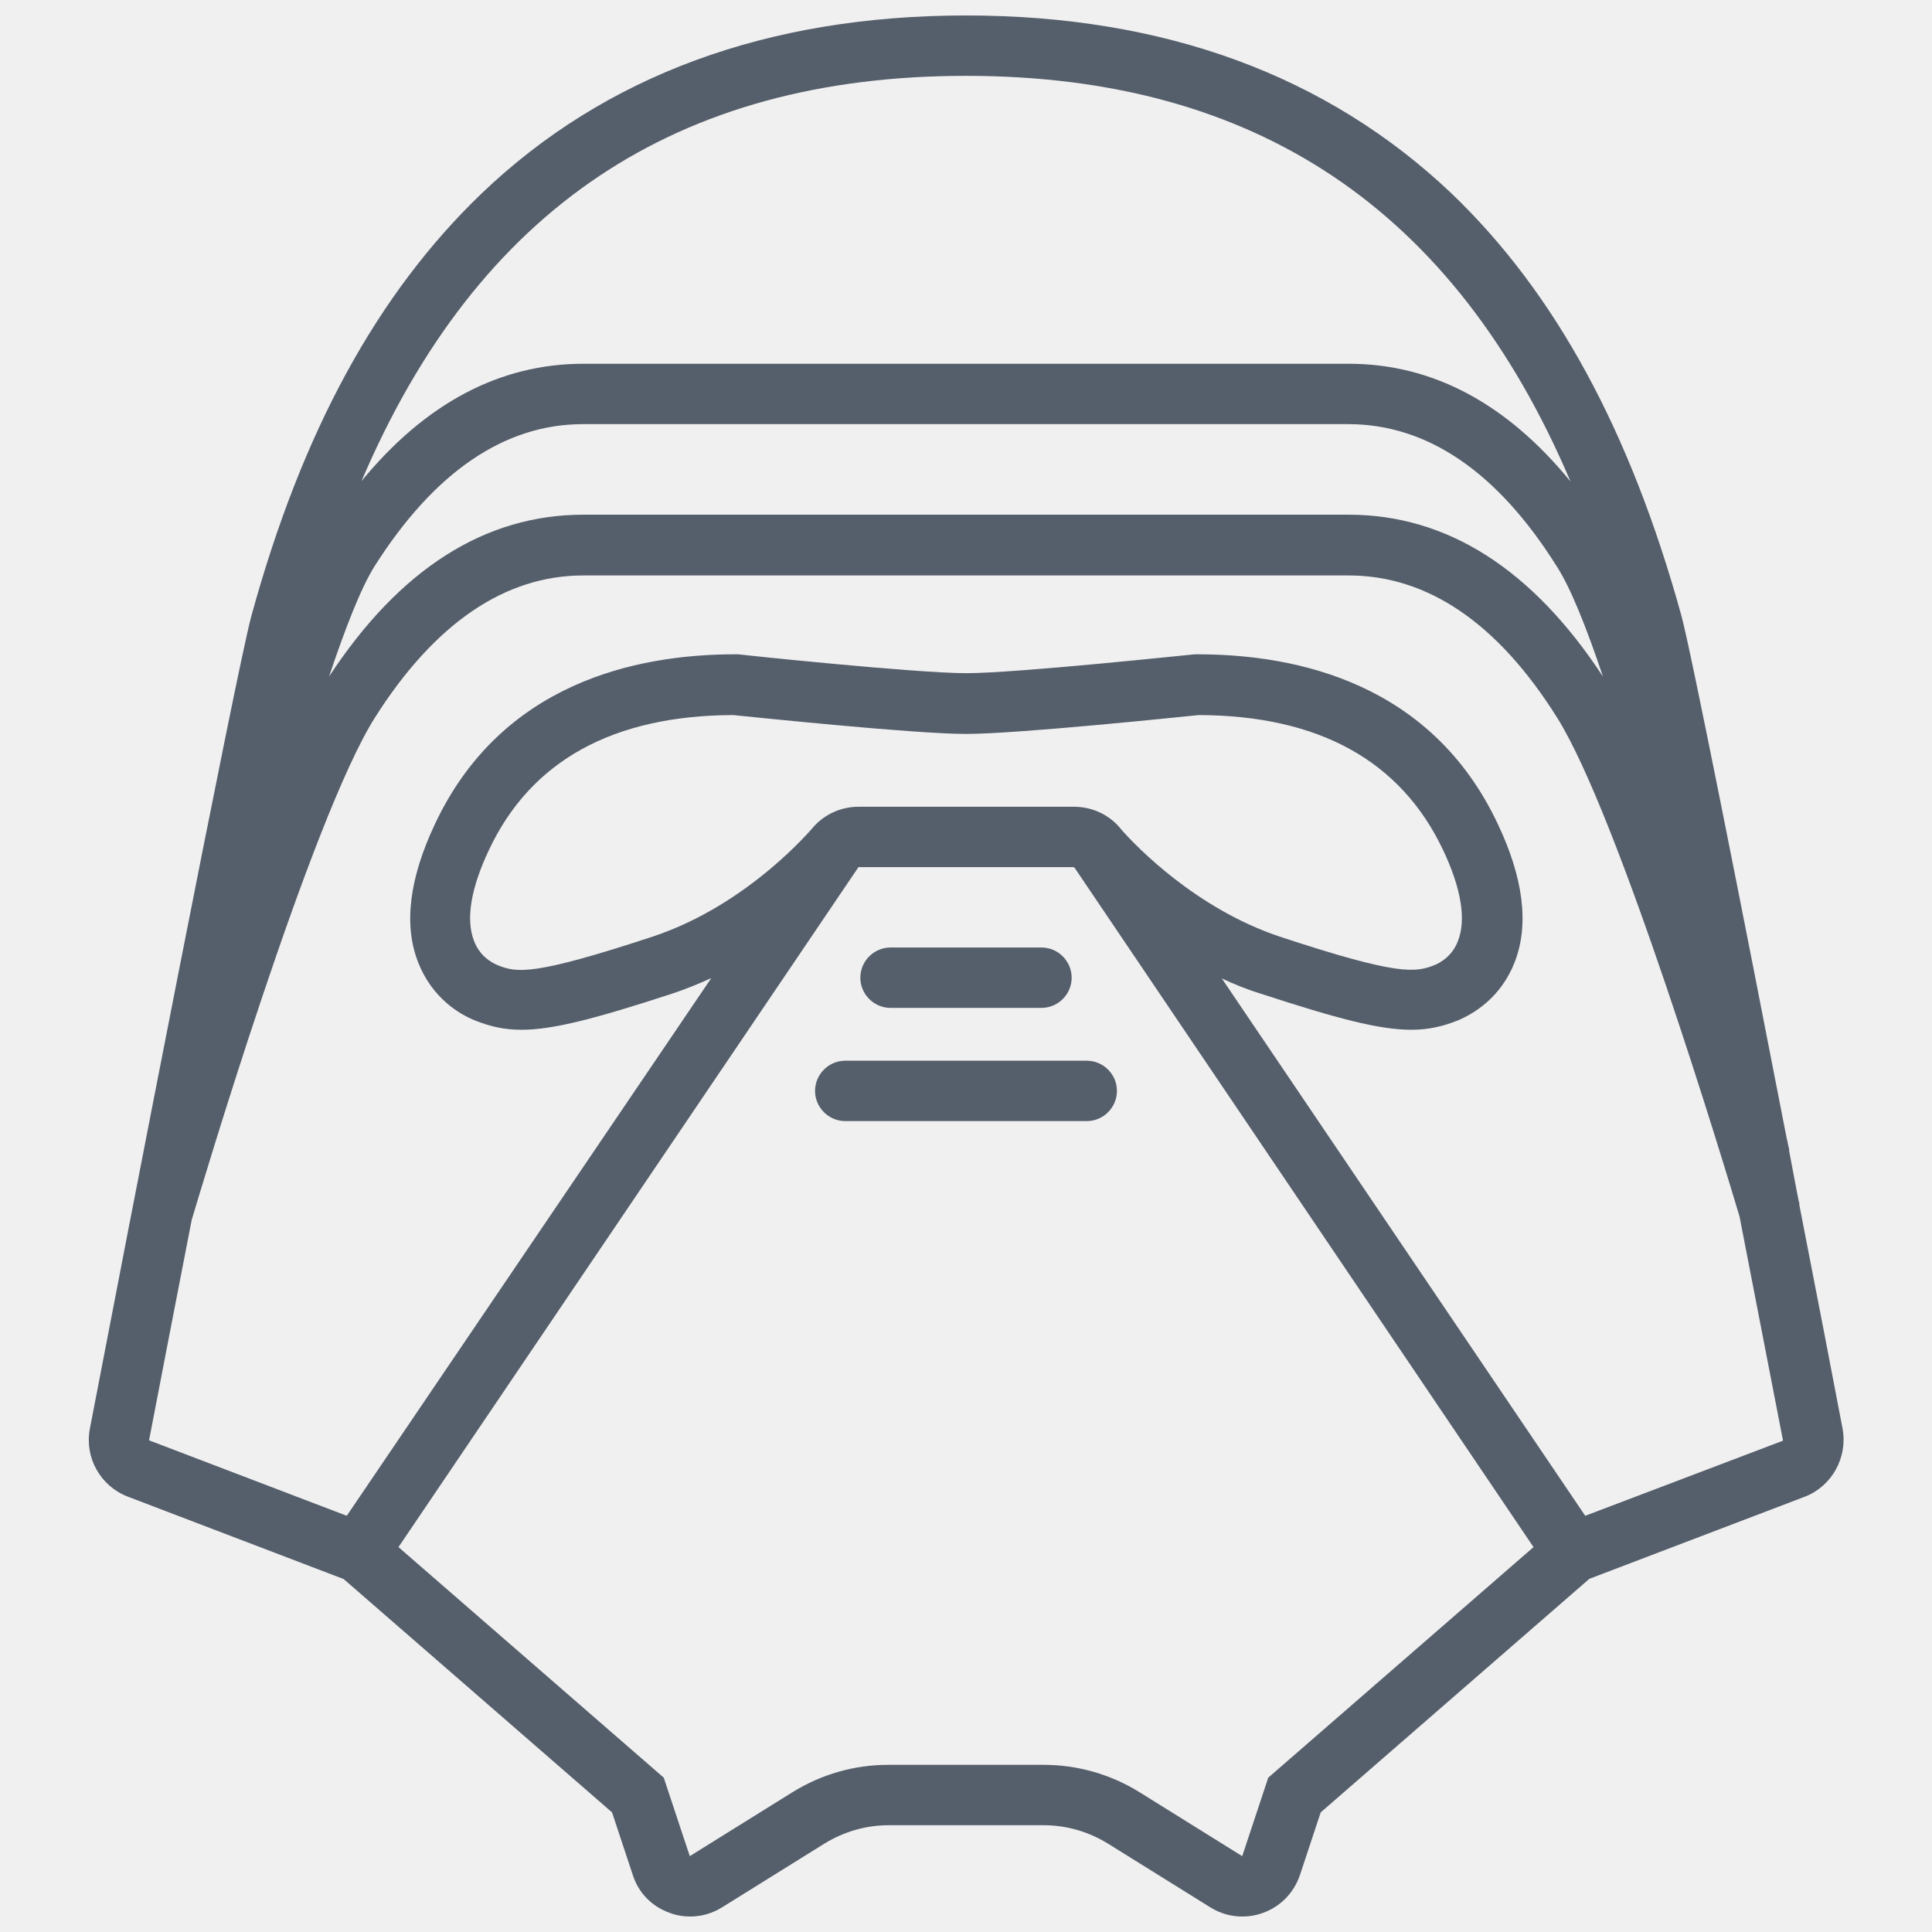
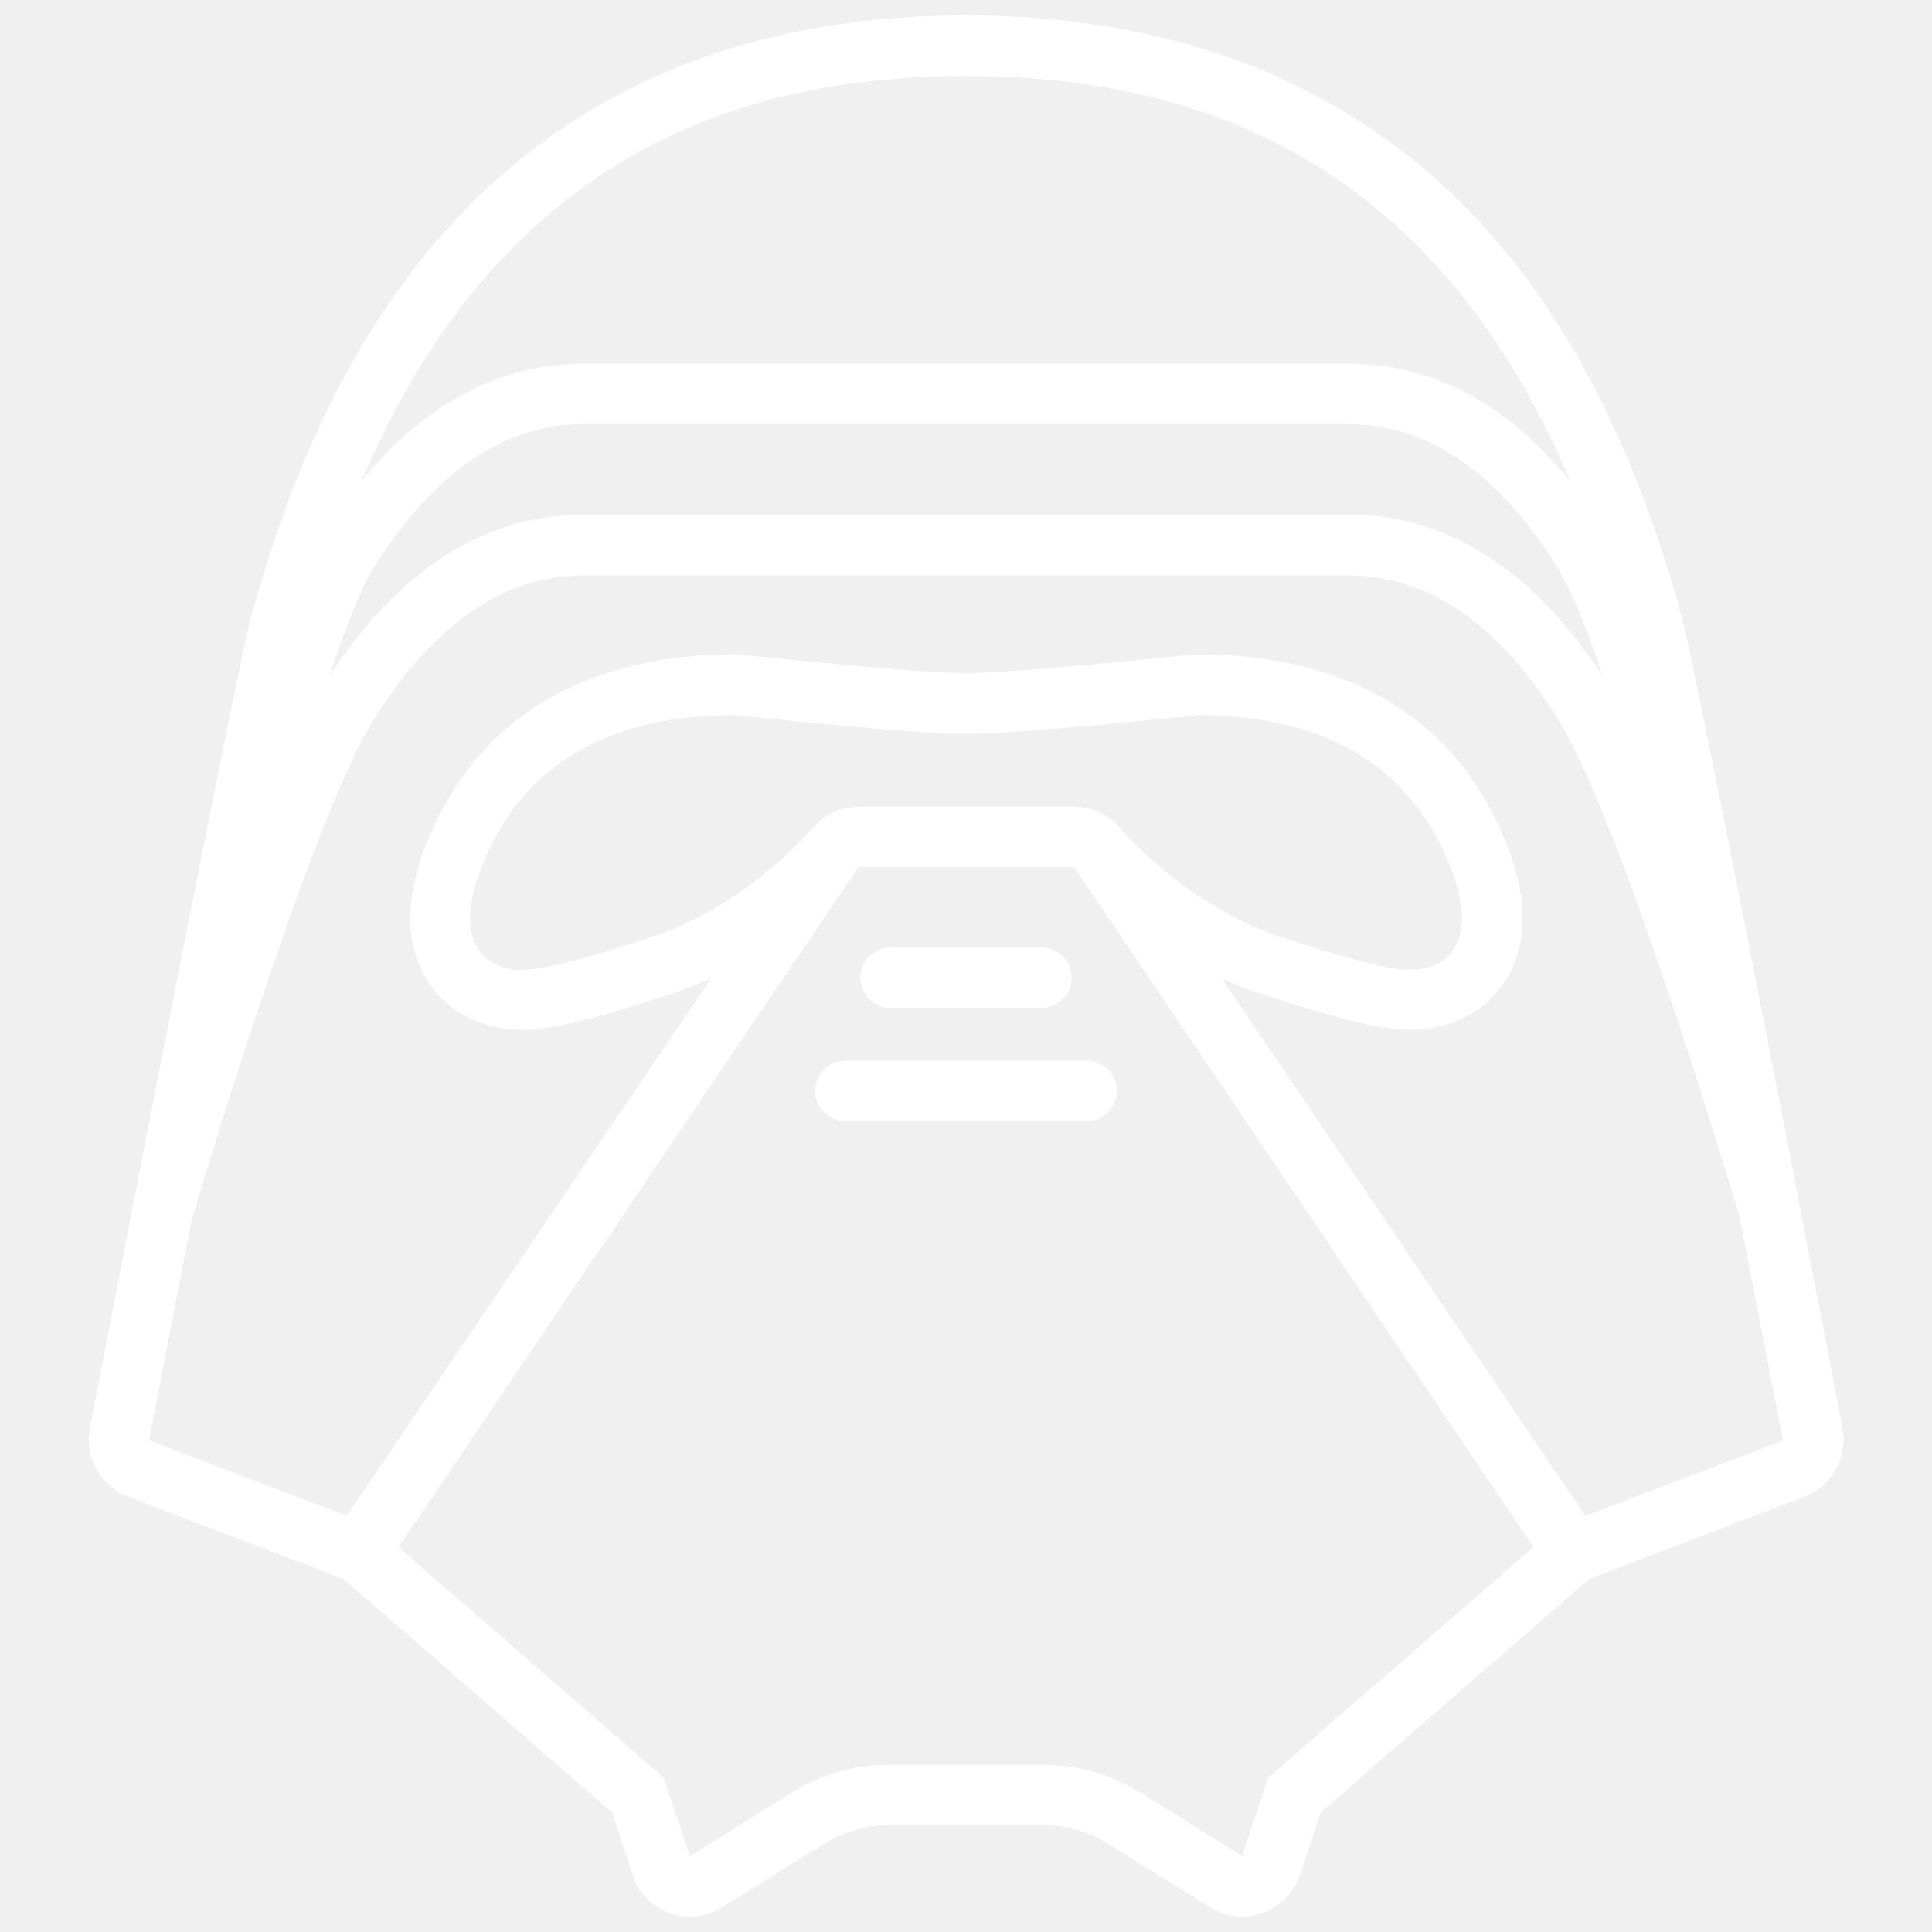
<svg xmlns="http://www.w3.org/2000/svg" version="1.1" id="Layer_1" x="0px" y="0px" viewBox="0 0 512 512" style="enable-background:new 0 0 512 512;" xml:space="preserve">
  <style type="text/css">
- 	.st0{fill:#555E6B;}
+ 	.st0{fill:#ffffff;}
</style>
  <g>
    <path class="st0" d="M488.3,378.6c-2.5-13.2-6.7-34.9-11.5-59.5l0.1,0c0-0.1-0.1-0.4-0.2-0.7c-0.9-4.4-1.7-9-2.6-13.6l0.1,0   c-0.1-0.4-0.4-1.7-0.8-3.6c-11.6-59.7-25.2-128.4-27.8-138c-13.5-48.9-33.4-85.6-61-112C351.7,20,308.6,4.1,256,4.1   c-52.6,0-95.7,15.9-128.4,47.2c-27.6,26.5-47.6,63.1-61,112c-4,14.7-33.8,168.5-42.8,215.4c-1.4,7.6,2.8,15.1,10,17.9l57.1,21.8   l0.1,0l71.2,61.9l5.5,16.6c1.5,4.7,5,8.3,9.7,10c1.8,0.7,3.7,1,5.5,1c2.9,0,5.8-0.8,8.4-2.4l27.3-17c5.1-3.1,10.9-4.8,16.9-4.8H256   h20.6c6,0,11.8,1.7,16.9,4.8l27.3,17c2.6,1.6,5.5,2.4,8.4,2.4c1.9,0,3.7-0.3,5.6-1c4.6-1.7,8.1-5.3,9.7-10l5.5-16.6l71.2-61.9   l57.2-21.8C485.5,393.8,489.7,386.2,488.3,378.6z M256,20.1c76.7,0,129.5,35.3,160.2,107.5c-16.9-20.7-36.6-31.2-58.8-31.2H154.6   c-22.2,0-41.9,10.5-58.8,31.1C126.6,55.3,179.3,20.1,256,20.1z M424.8,179.3c-18.7-28.5-41.3-42.9-67.4-42.9H154.6   c-26.1,0-48.7,14.4-67.4,42.9c4.4-13.1,8.5-23.6,12.1-29.3c15.8-24.9,34.4-37.6,55.2-37.6h202.8c20.9,0,39.5,12.6,55.2,37.6   C416.2,155.7,420.4,166.2,424.8,179.3z M336.1,471.1l-6.9,20.8l-27.3-17c-7.6-4.7-16.4-7.2-25.3-7.2H256h-20.6   c-9,0-17.7,2.5-25.3,7.2l-27.3,17l-6.9-20.8L105.6,410l121.7-179.9l0.2-0.3H256l28.6,0c0.1,0.1,0.1,0.2,0.2,0.2L406.4,410   L336.1,471.1z M297.3,220c-3-3.9-7.6-6.2-12.7-6.2H256h-28.5c-4.5,0-8.8,1.9-11.8,5.2l0,0c-0.2,0.2-17.1,20.7-42.7,29.2   c-31.6,10.4-36.1,9.7-41.3,7.5c-1.6-0.7-4.6-2.4-6.1-6.4c-2.2-5.7-0.8-14,4-24.1c11.1-23.6,32.9-35.6,64.7-35.7   c5.1,0.5,48,5,61.7,5s56.6-4.5,61.7-5c31.8,0.1,53.5,12.1,64.7,35.7c4.8,10.1,6.2,18.4,4,24.1c-1.5,4-4.5,5.7-6.1,6.4   c-5.2,2.1-9.7,2.9-41.2-7.5C317,240.8,301.2,224.4,297.3,220z M420.1,401.7l-96.3-142.4c3.2,1.5,6.6,2.9,10.2,4   c20.5,6.7,31.6,9.6,40,9.6c4.6,0,8.4-0.9,12.4-2.5c4-1.7,11.3-5.9,15-15.4c3.9-10,2.3-22.4-4.5-36.7   c-17.5-37.1-52.9-44.9-79.5-44.9l-0.8,0c-0.5,0-47,5-60.5,5c-13.4,0-60-4.9-60.5-5l-0.8,0c-26.6,0-62,7.8-79.5,44.9   c-6.8,14.4-8.4,26.7-4.5,36.7c3.7,9.5,11,13.8,15,15.4c4,1.6,7.7,2.5,12.4,2.5c8.3,0,19.5-2.9,40-9.6c3.6-1.2,7-2.6,10.3-4.1   L91.9,401.7l-52.4-20c0,0,0,0,0,0c1.9-10,6.2-32.1,11.3-58.4c2.1-7,31.6-106.4,48.6-133.2c15.8-24.9,34.4-37.6,55.2-37.6h202.8   c20.9,0,39.5,12.6,55.2,37.6c16.4,26,44.7,119.9,48.4,132.3c3.8,19.6,7.7,39.7,11.5,59.3c0,0,0,0.1,0,0.1L420.1,401.7z" />
    <path class="st0" d="M236,267.1h40c4.4,0,8-3.6,8-8c0-4.4-3.6-8-8-8h-40c-4.4,0-8,3.6-8,8C228,263.5,231.6,267.1,236,267.1z" />
    <path class="st0" d="M288,281.1h-64c-4.4,0-8,3.6-8,8s3.6,8,8,8h64c4.4,0,8-3.6,8-8S292.4,281.1,288,281.1z" />
  </g>
</svg>
